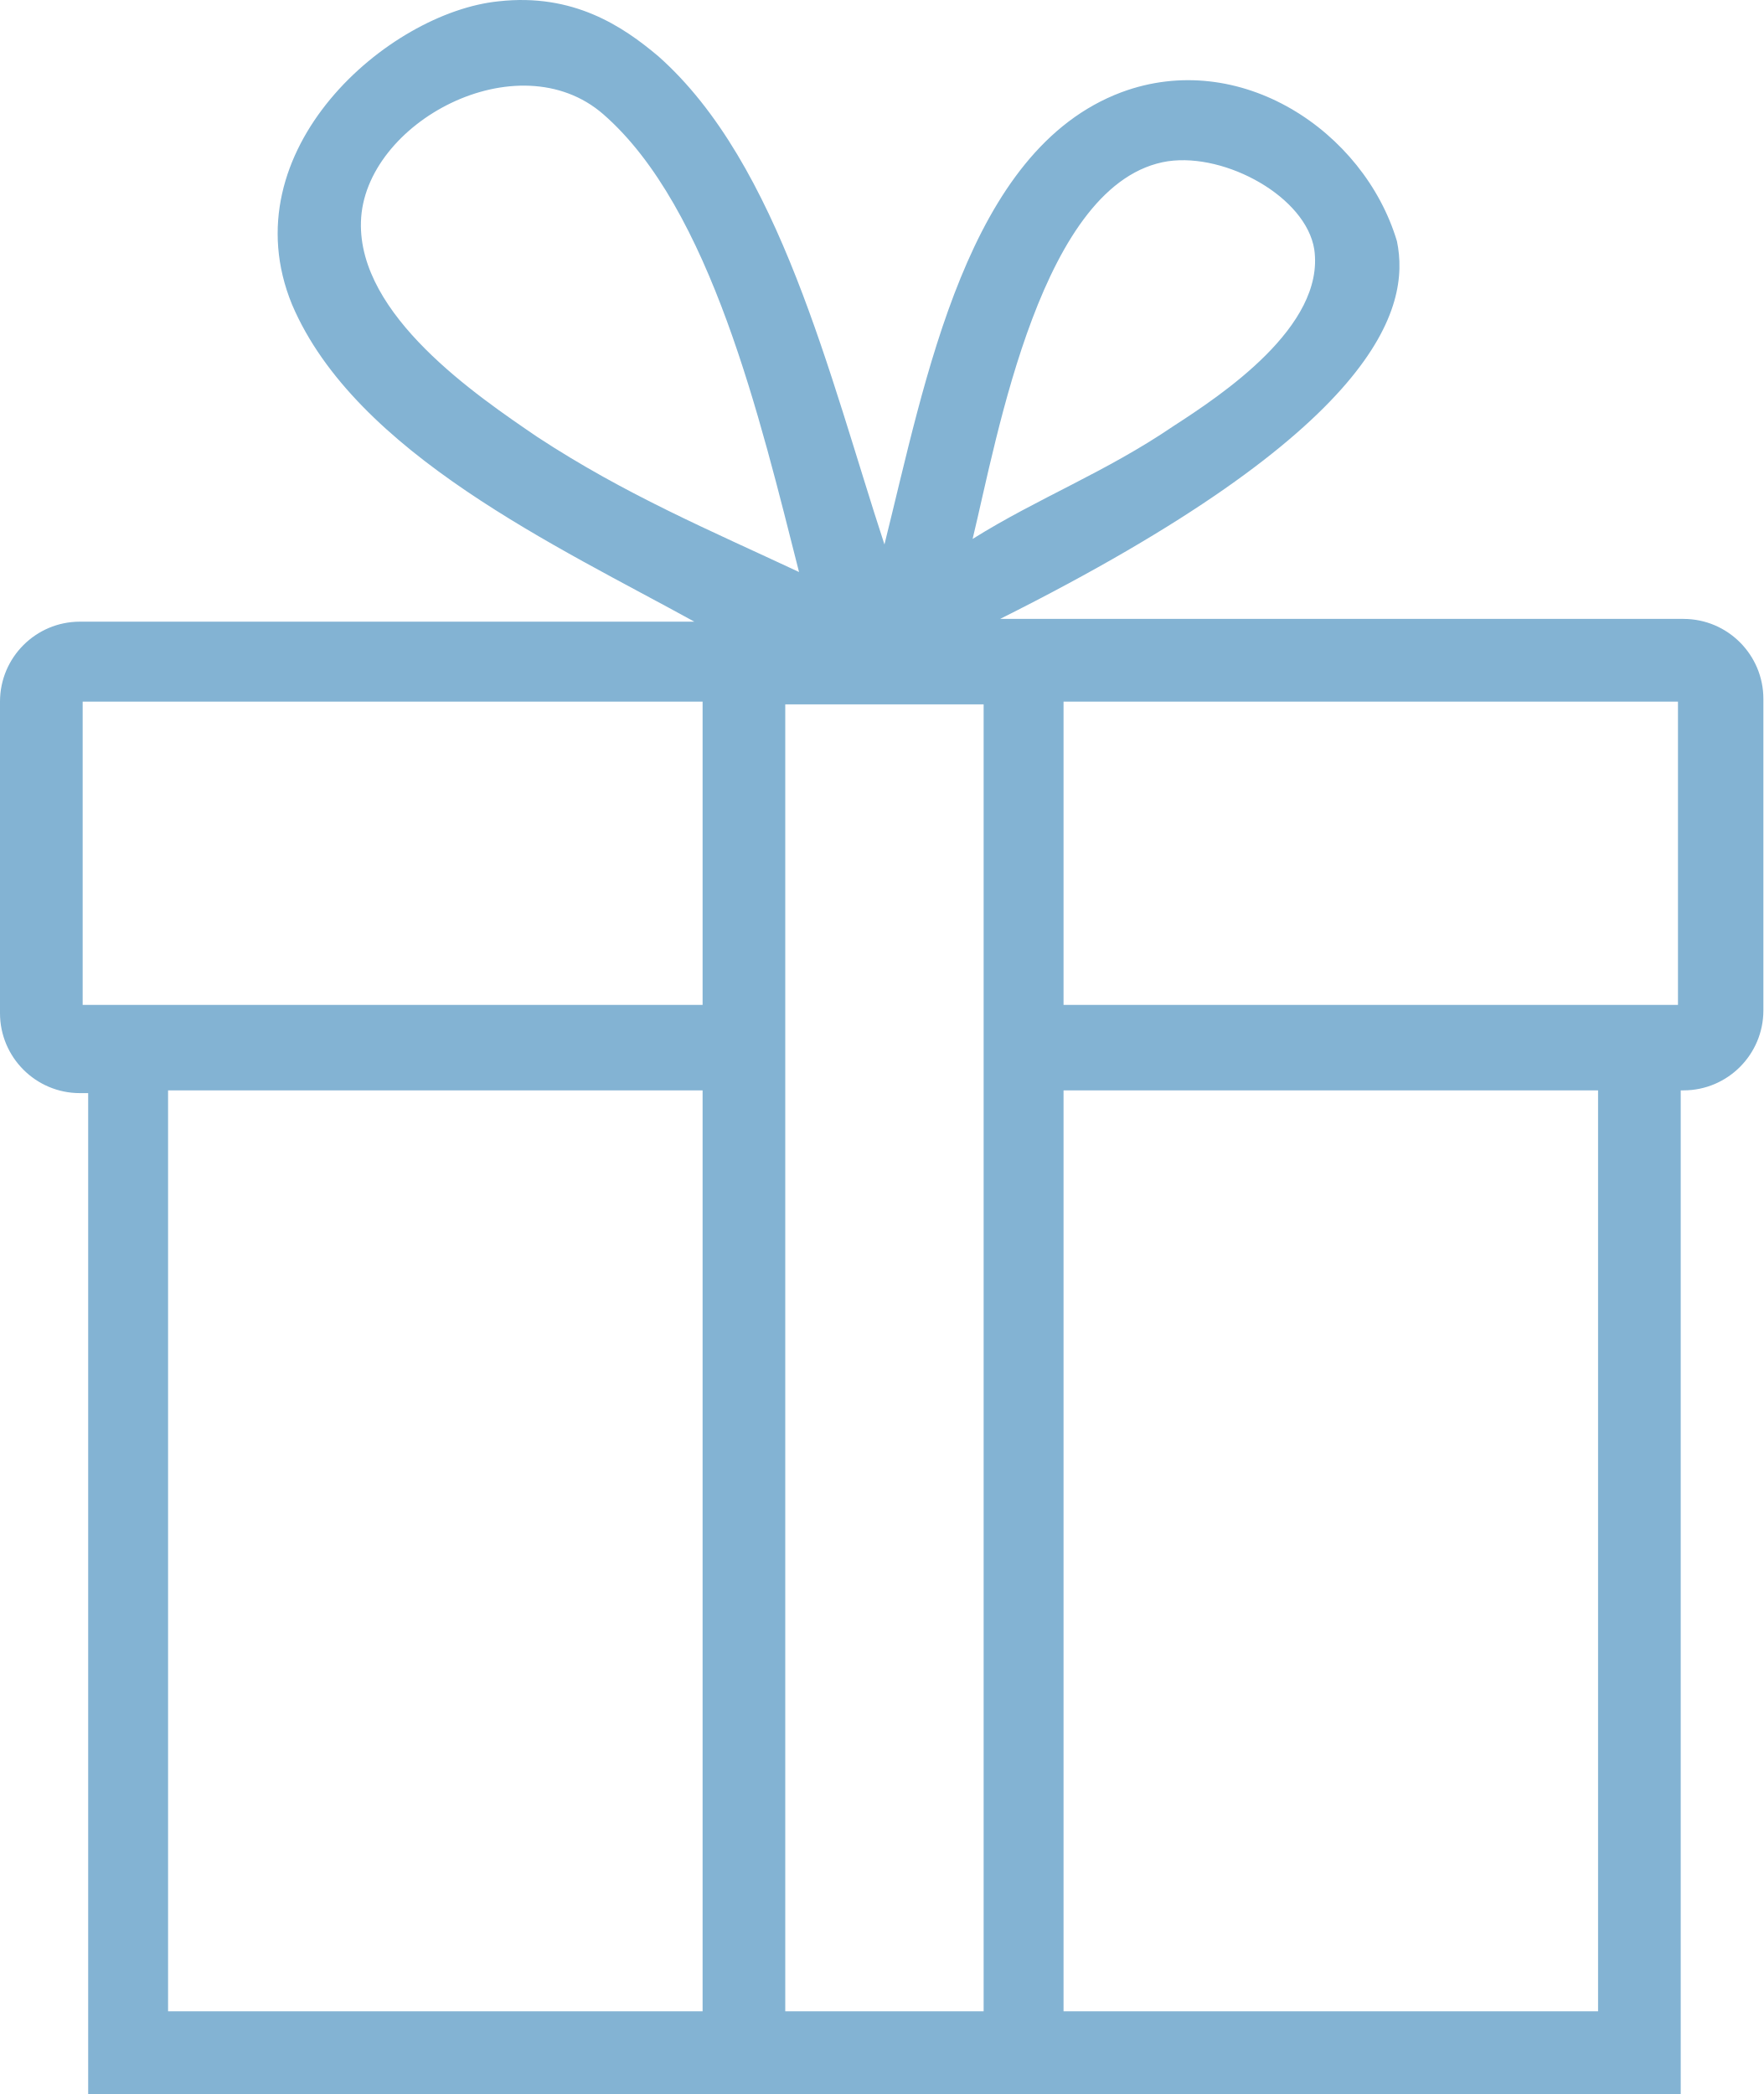
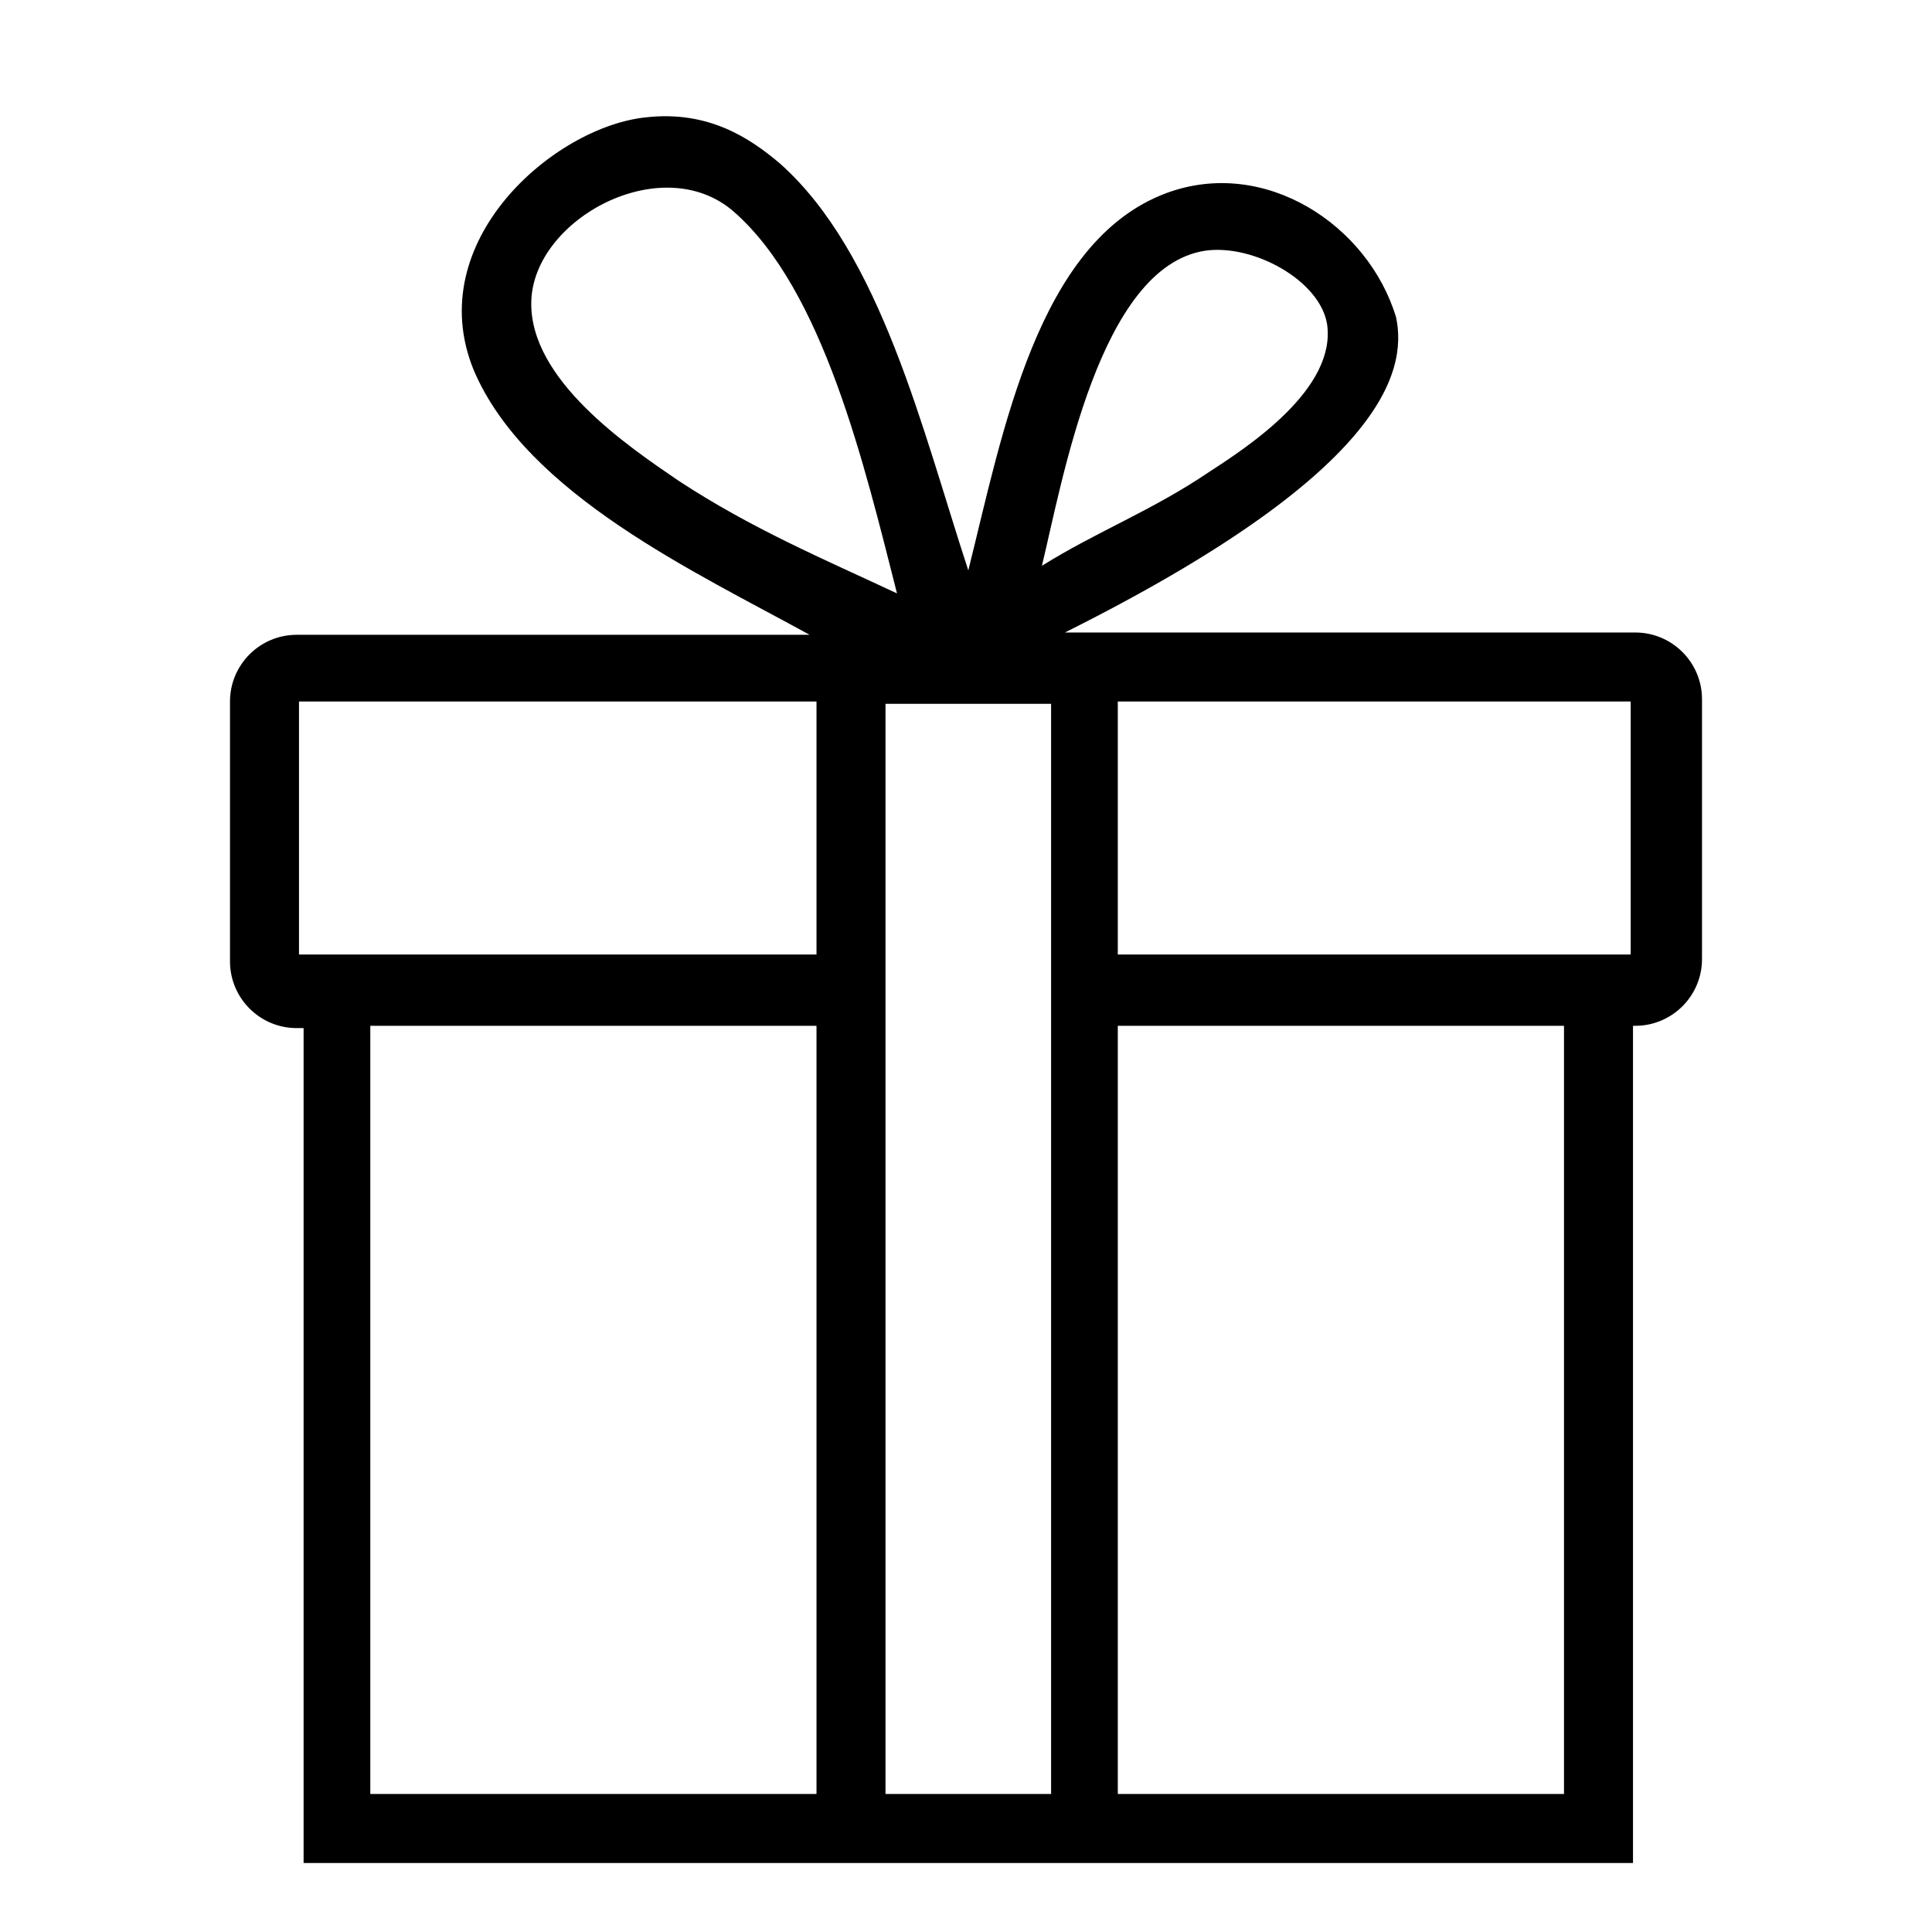
- <svg xmlns="http://www.w3.org/2000/svg" width="64" height="76" fill="none" viewBox="0 0 64 76">
-   <path fill="#83B3D3" d="M61.1 22.462H36.3c13.8-6.904 14.9-11.307 14.4-13.71-1.2-4.002-5.7-7.004-10-5.403-5.6 2.102-7.1 10.407-8.6 16.412-2-6.105-3.8-13.81-8.2-17.713-1.3-1.1-3.1-2.301-5.8-2.001-4 .4-9.8 5.404-7.5 11.008 2.3 5.403 9.7 8.806 14.6 11.508H2.9c-1.6 0-2.9 1.3-2.9 2.902v11.308c0 1.6 1.3 2.901 2.9 2.901h.3V76H61V39.574h.1c1.6 0 2.9-1.3 2.9-2.902V25.365c0-1.602-1.3-2.902-2.9-2.902ZM42.4 5.851c2.1-.3 5 1.3 5.3 3.202.4 2.802-3.4 5.304-5.1 6.405-2.5 1.7-4.9 2.601-7.3 4.102.9-3.702 2.5-13.009 7.1-13.71ZM19.5 15.858c-2.2-1.501-6.5-4.403-6.4-7.806.1-3.602 5.7-6.604 8.8-3.902 3.9 3.402 5.7 11.107 7.1 16.611-3.2-1.5-6.3-2.802-9.5-4.903Zm6 57.14H6.1V39.574h19.4v33.424Zm0-36.526H3V25.465h22.5v11.007Zm10.2 0v36.526h-7.2V25.565h7.2v10.907ZM58 72.998H38.6V39.574H58v33.424Zm2.9-36.526H38.6V25.465h22.3v11.007Z" />
+ <svg xmlns="http://www.w3.org/2000/svg" width="84" height="84" viewBox="0 0 84 84" fill="none">
+   <path d="M71.1 27.5H71H46.3C60.1 20.6 61.2 16.2 60.7 13.8C59.5 9.8 55 6.8 50.7 8.4C45.1 10.5 43.6 18.8 42.1 24.8C40.1 18.7 38.3 11 33.9 7.1C32.6 6 30.8 4.8 28.1 5.1C24.1 5.5 18.3 10.5 20.6 16.1C22.9 21.5 30.3 24.9 35.2 27.6H13.2H12.9C11.3 27.6 10 28.9 10 30.5V41.8C10 43.4 11.3 44.7 12.9 44.7H13.2V78V80.4V81H71V80.5V78V44.6H71.1C72.7 44.6 74 43.3 74 41.7V30.4C74 28.8 72.7 27.5 71.1 27.5ZM52.4 10.9C54.5 10.6 57.4 12.2 57.7 14.1C58.1 16.9 54.3 19.4 52.6 20.5C50.1 22.2 47.7 23.1 45.3 24.6C46.2 20.9 47.8 11.6 52.4 10.9ZM29.5 20.9C27.3 19.4 23 16.5 23.1 13.1C23.2 9.5 28.8 6.5 31.9 9.2C35.8 12.6 37.6 20.3 39 25.8C35.8 24.3 32.7 23 29.5 20.9ZM35.5 78H16.1V44.6H35.5V78ZM35.5 41.5H13V30.5H35.5V41.5ZM45.7 41.5V44.5V78H38.5V44.6V41.6V30.6H45.7V41.5ZM68 78H48.6V44.6H68V78ZM70.9 41.5H48.6V30.5H70.9V41.5Z" fill="black" />
</svg>
